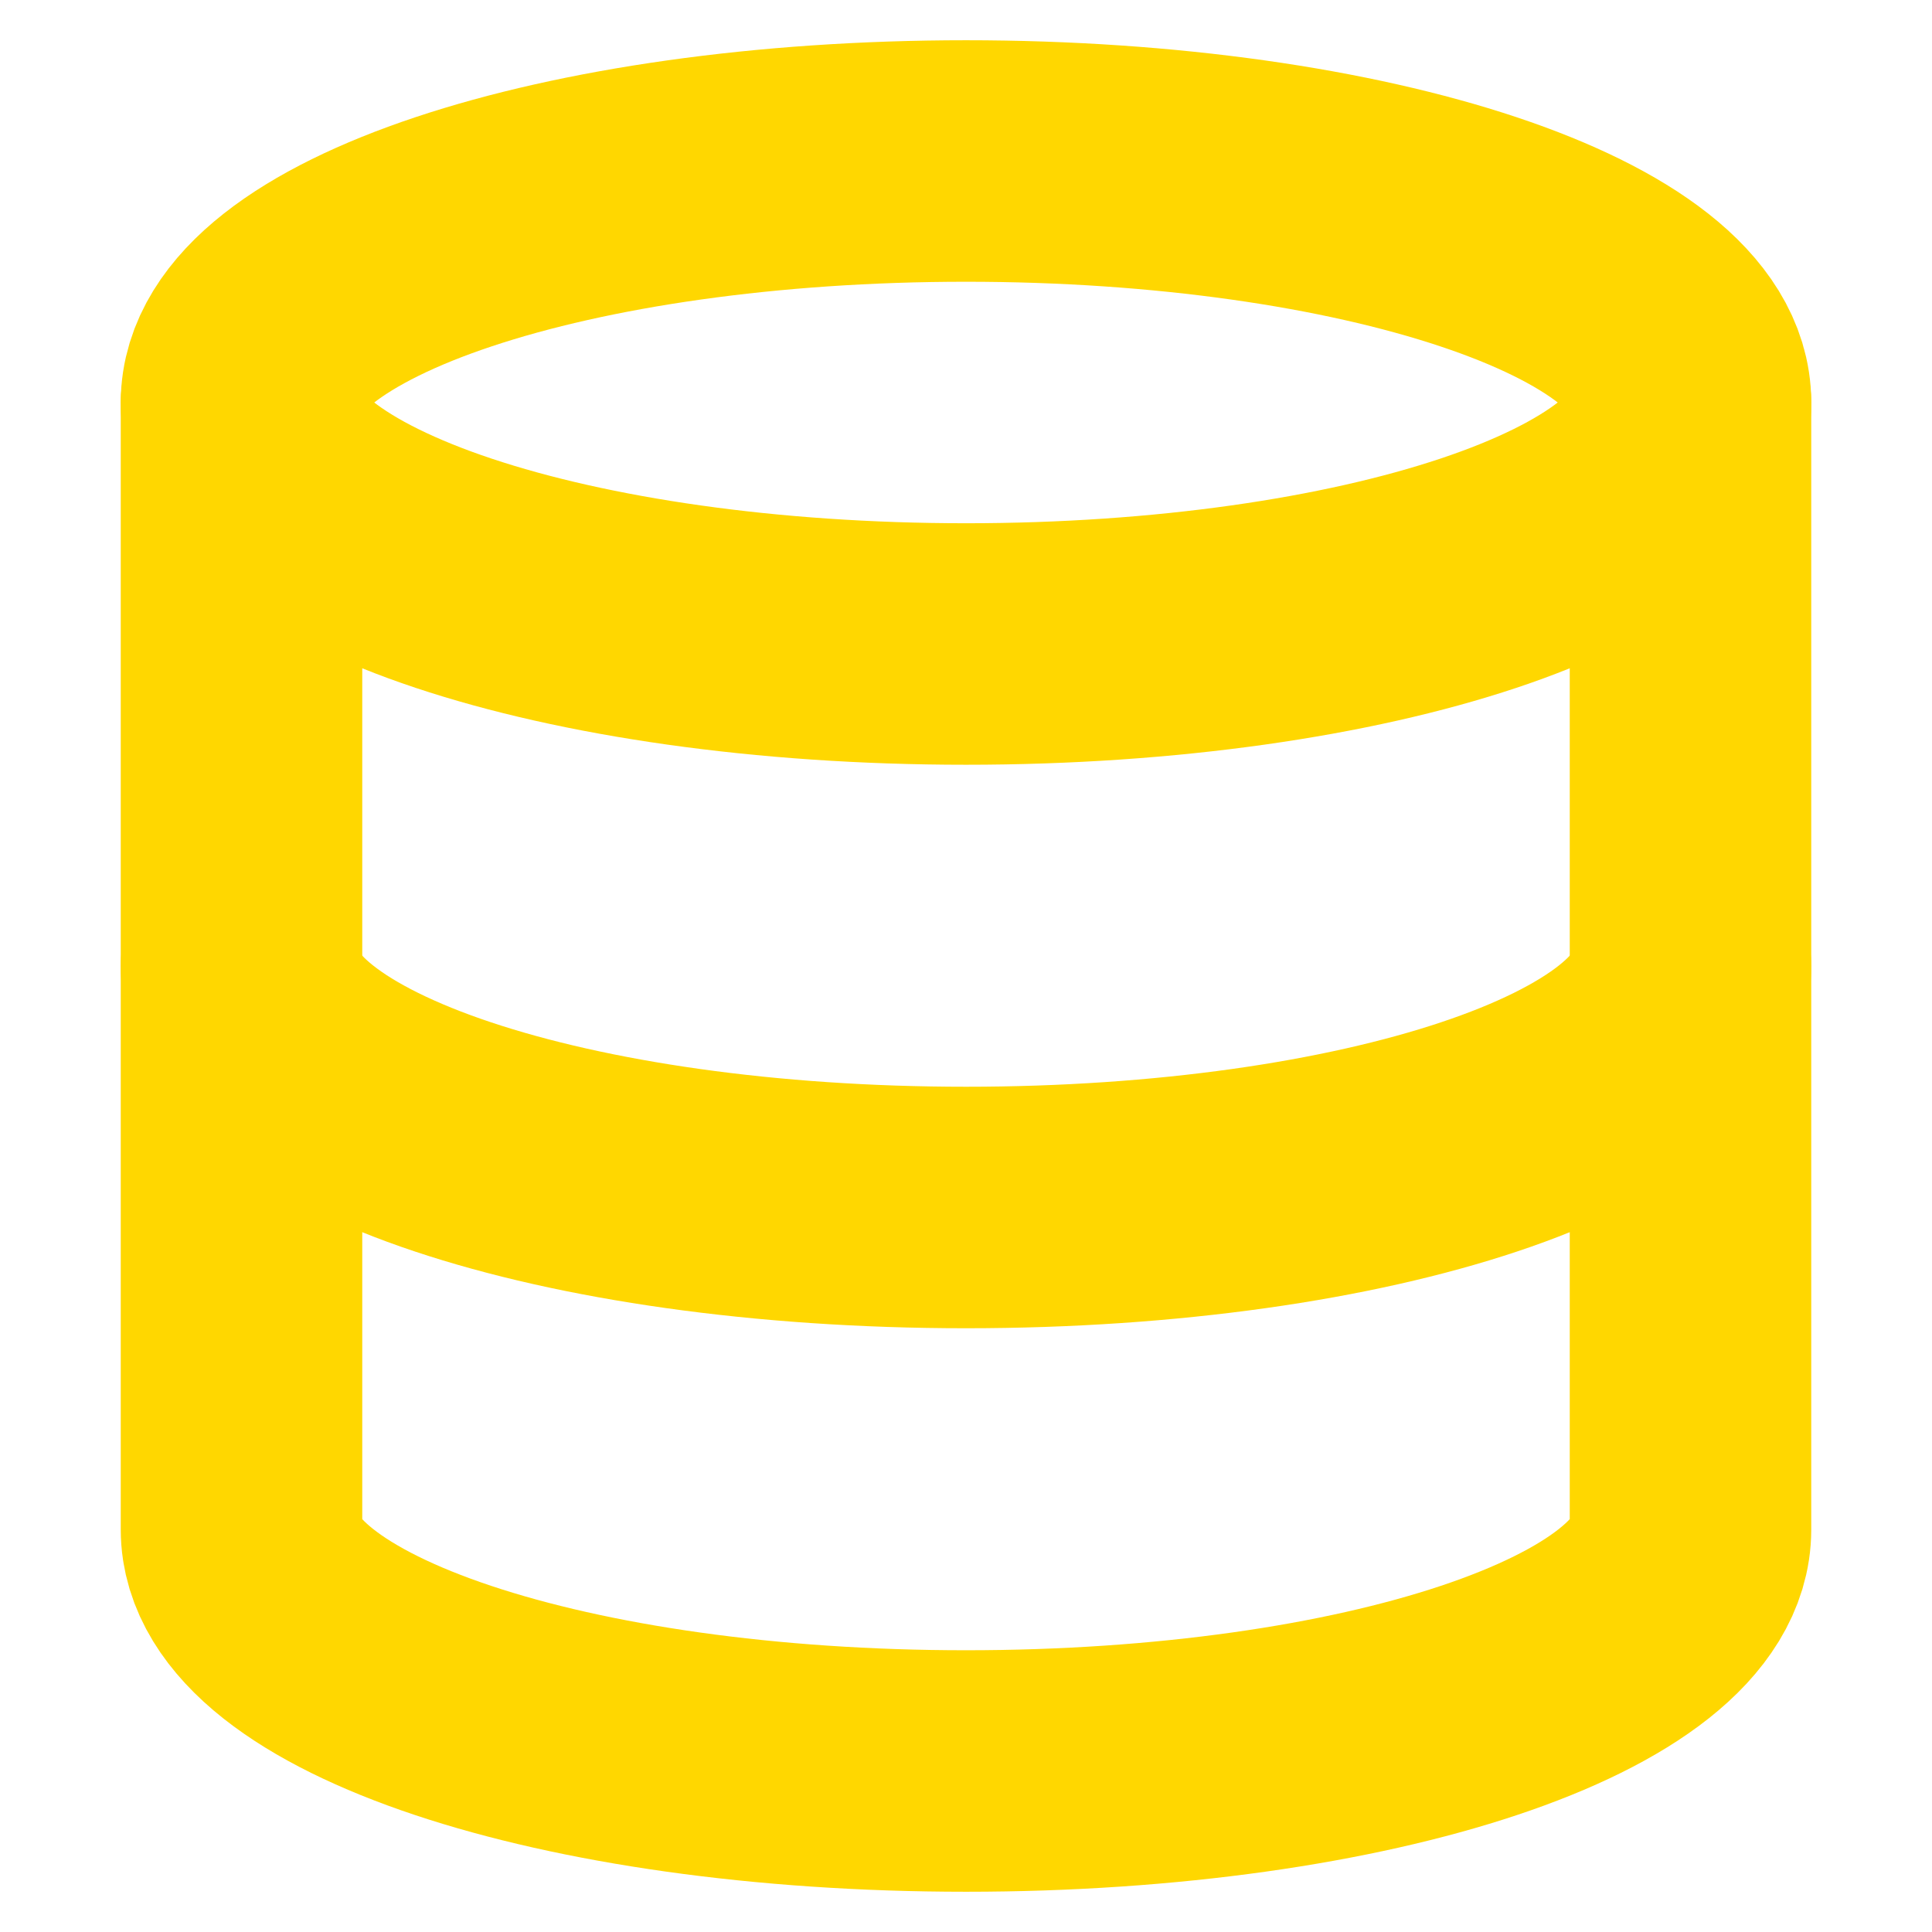
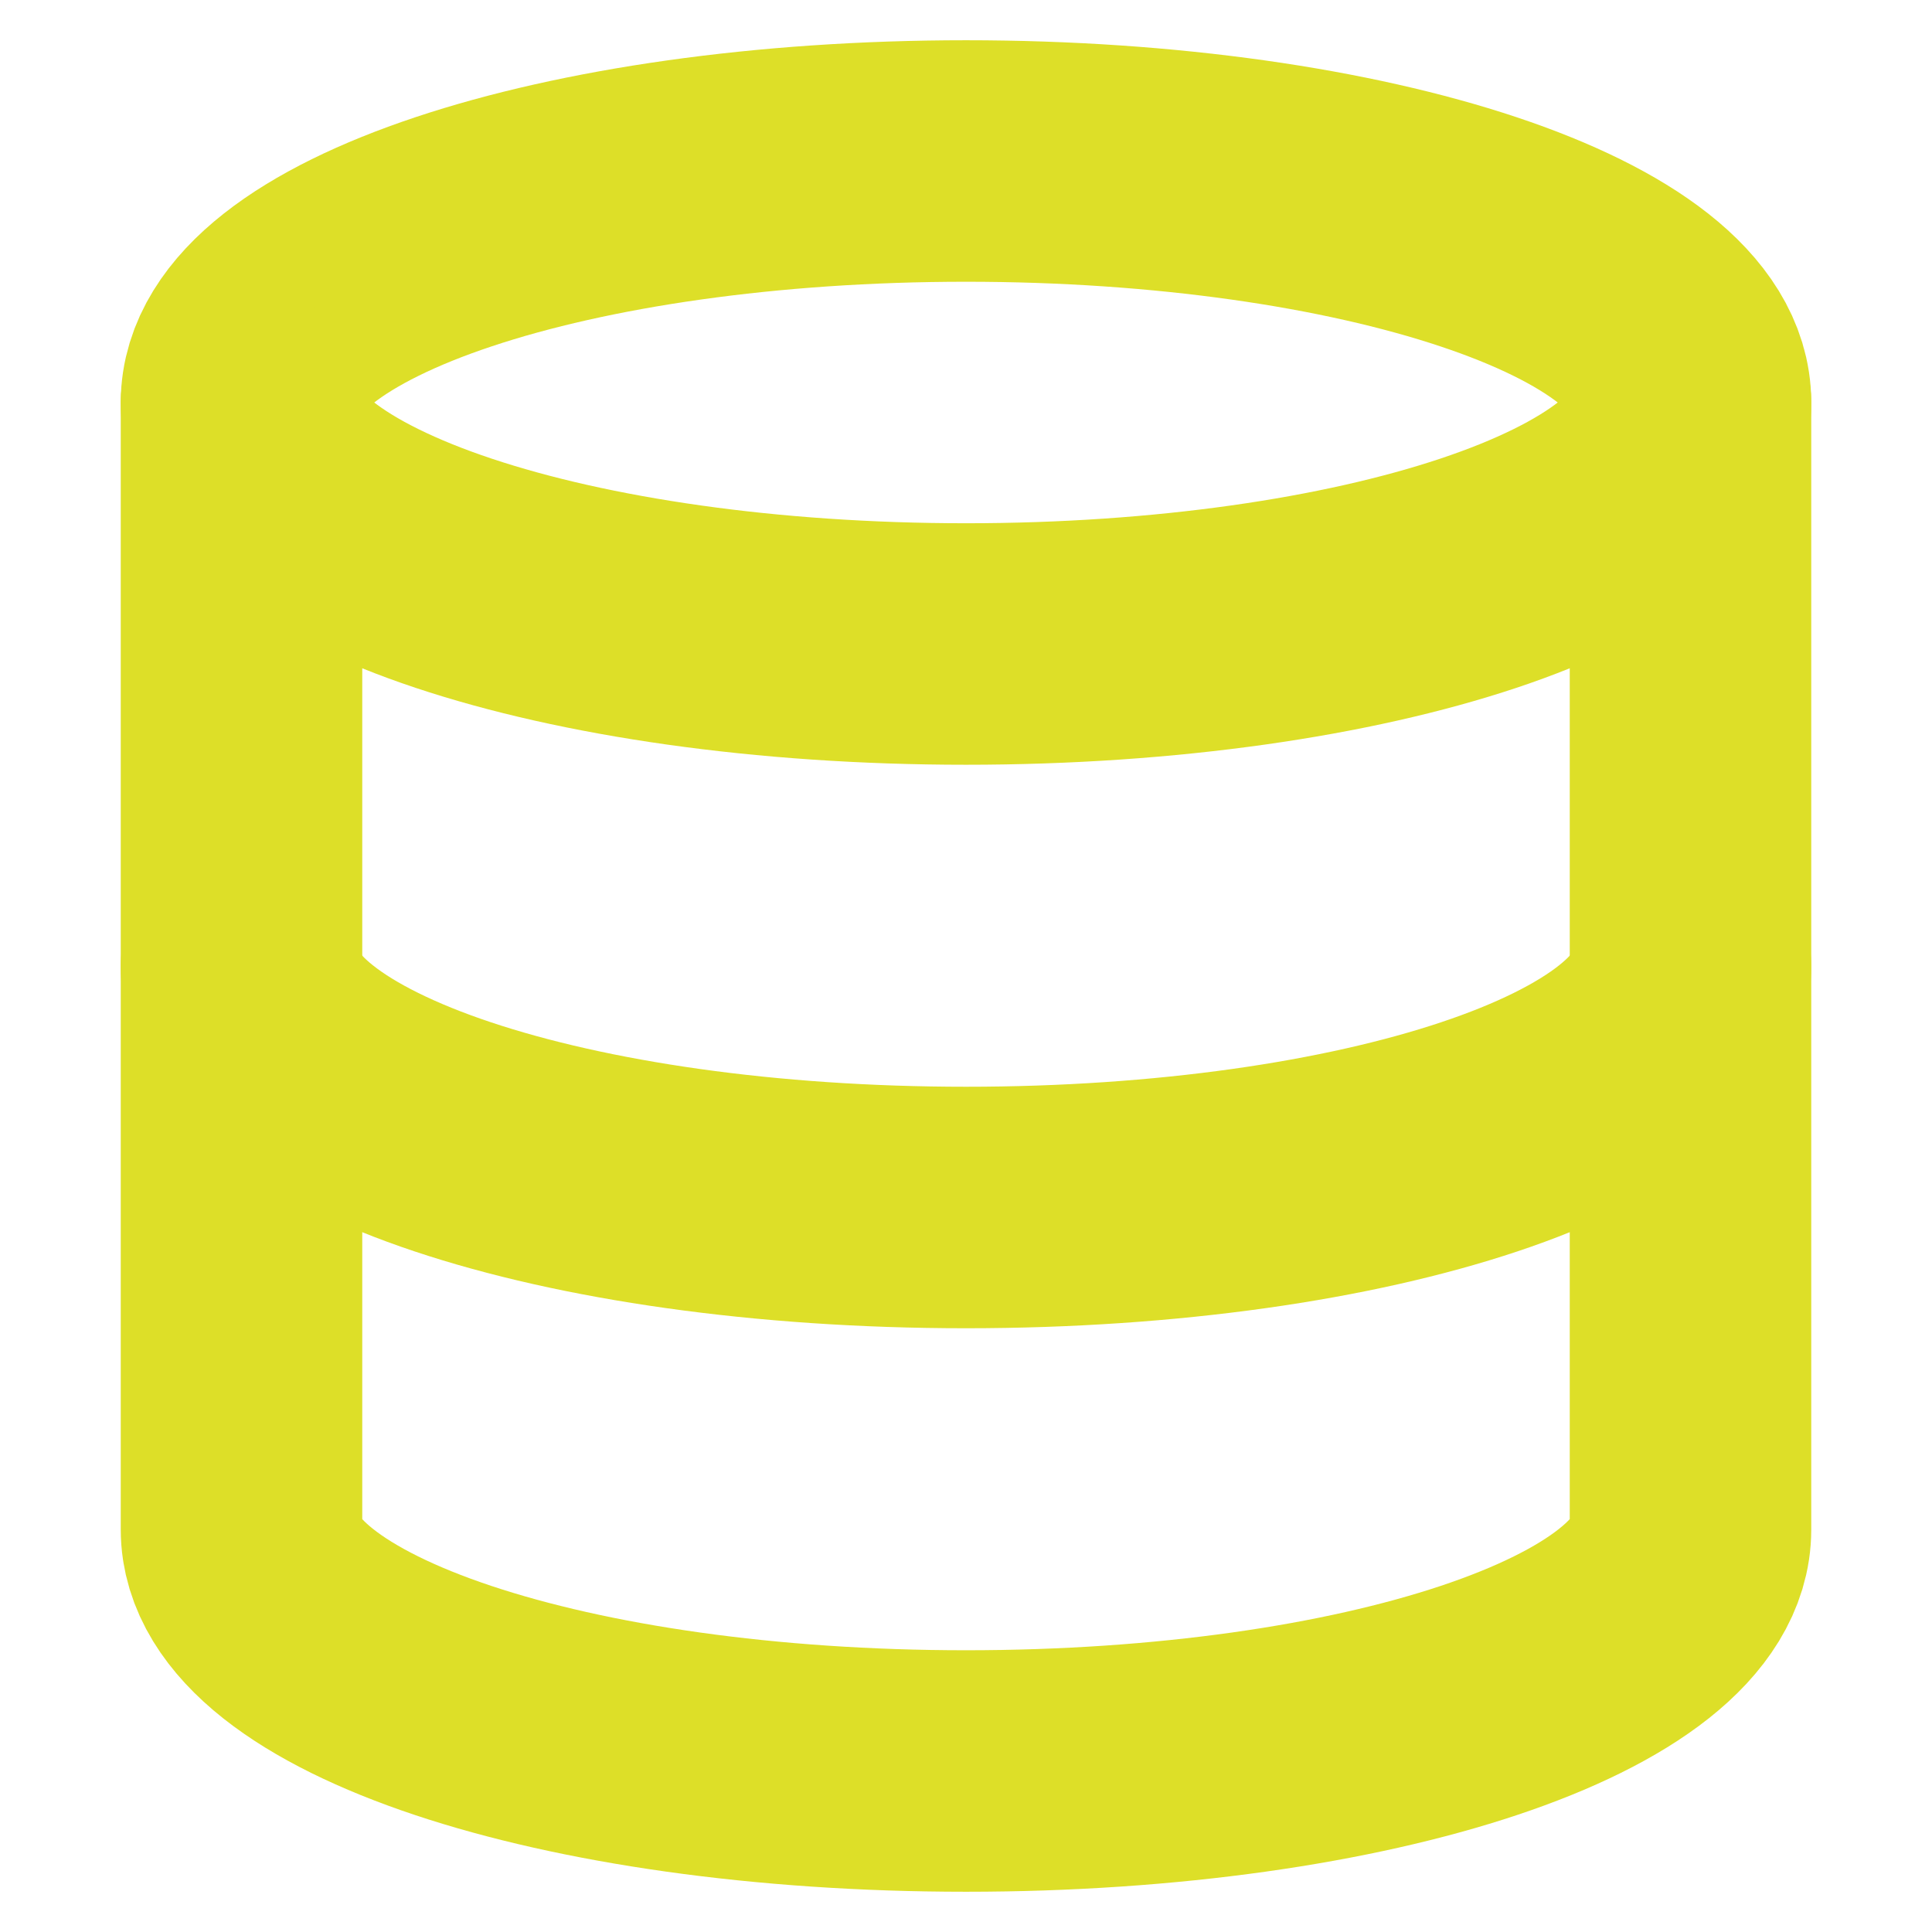
- <svg xmlns="http://www.w3.org/2000/svg" width="16" height="16" viewBox="0 0 24 24" fill="none" stroke="gold" stroke-width="3" stroke-linecap="round" stroke-linejoin="round" class="feather feather-database">
+ <svg xmlns="http://www.w3.org/2000/svg" width="16" height="16" viewBox="0 0 24 24" fill="none" stroke="#dddf28" stroke-width="3" stroke-linecap="round" stroke-linejoin="round" class="feather feather-database">
  <ellipse cx="12" cy="5" rx="9" ry="3" />
  <path d="M21 12c0 1.66-4 3-9 3s-9-1.34-9-3" />
  <path d="M3 5v14c0 1.66 4 3 9 3s9-1.34 9-3V5" />
</svg>
